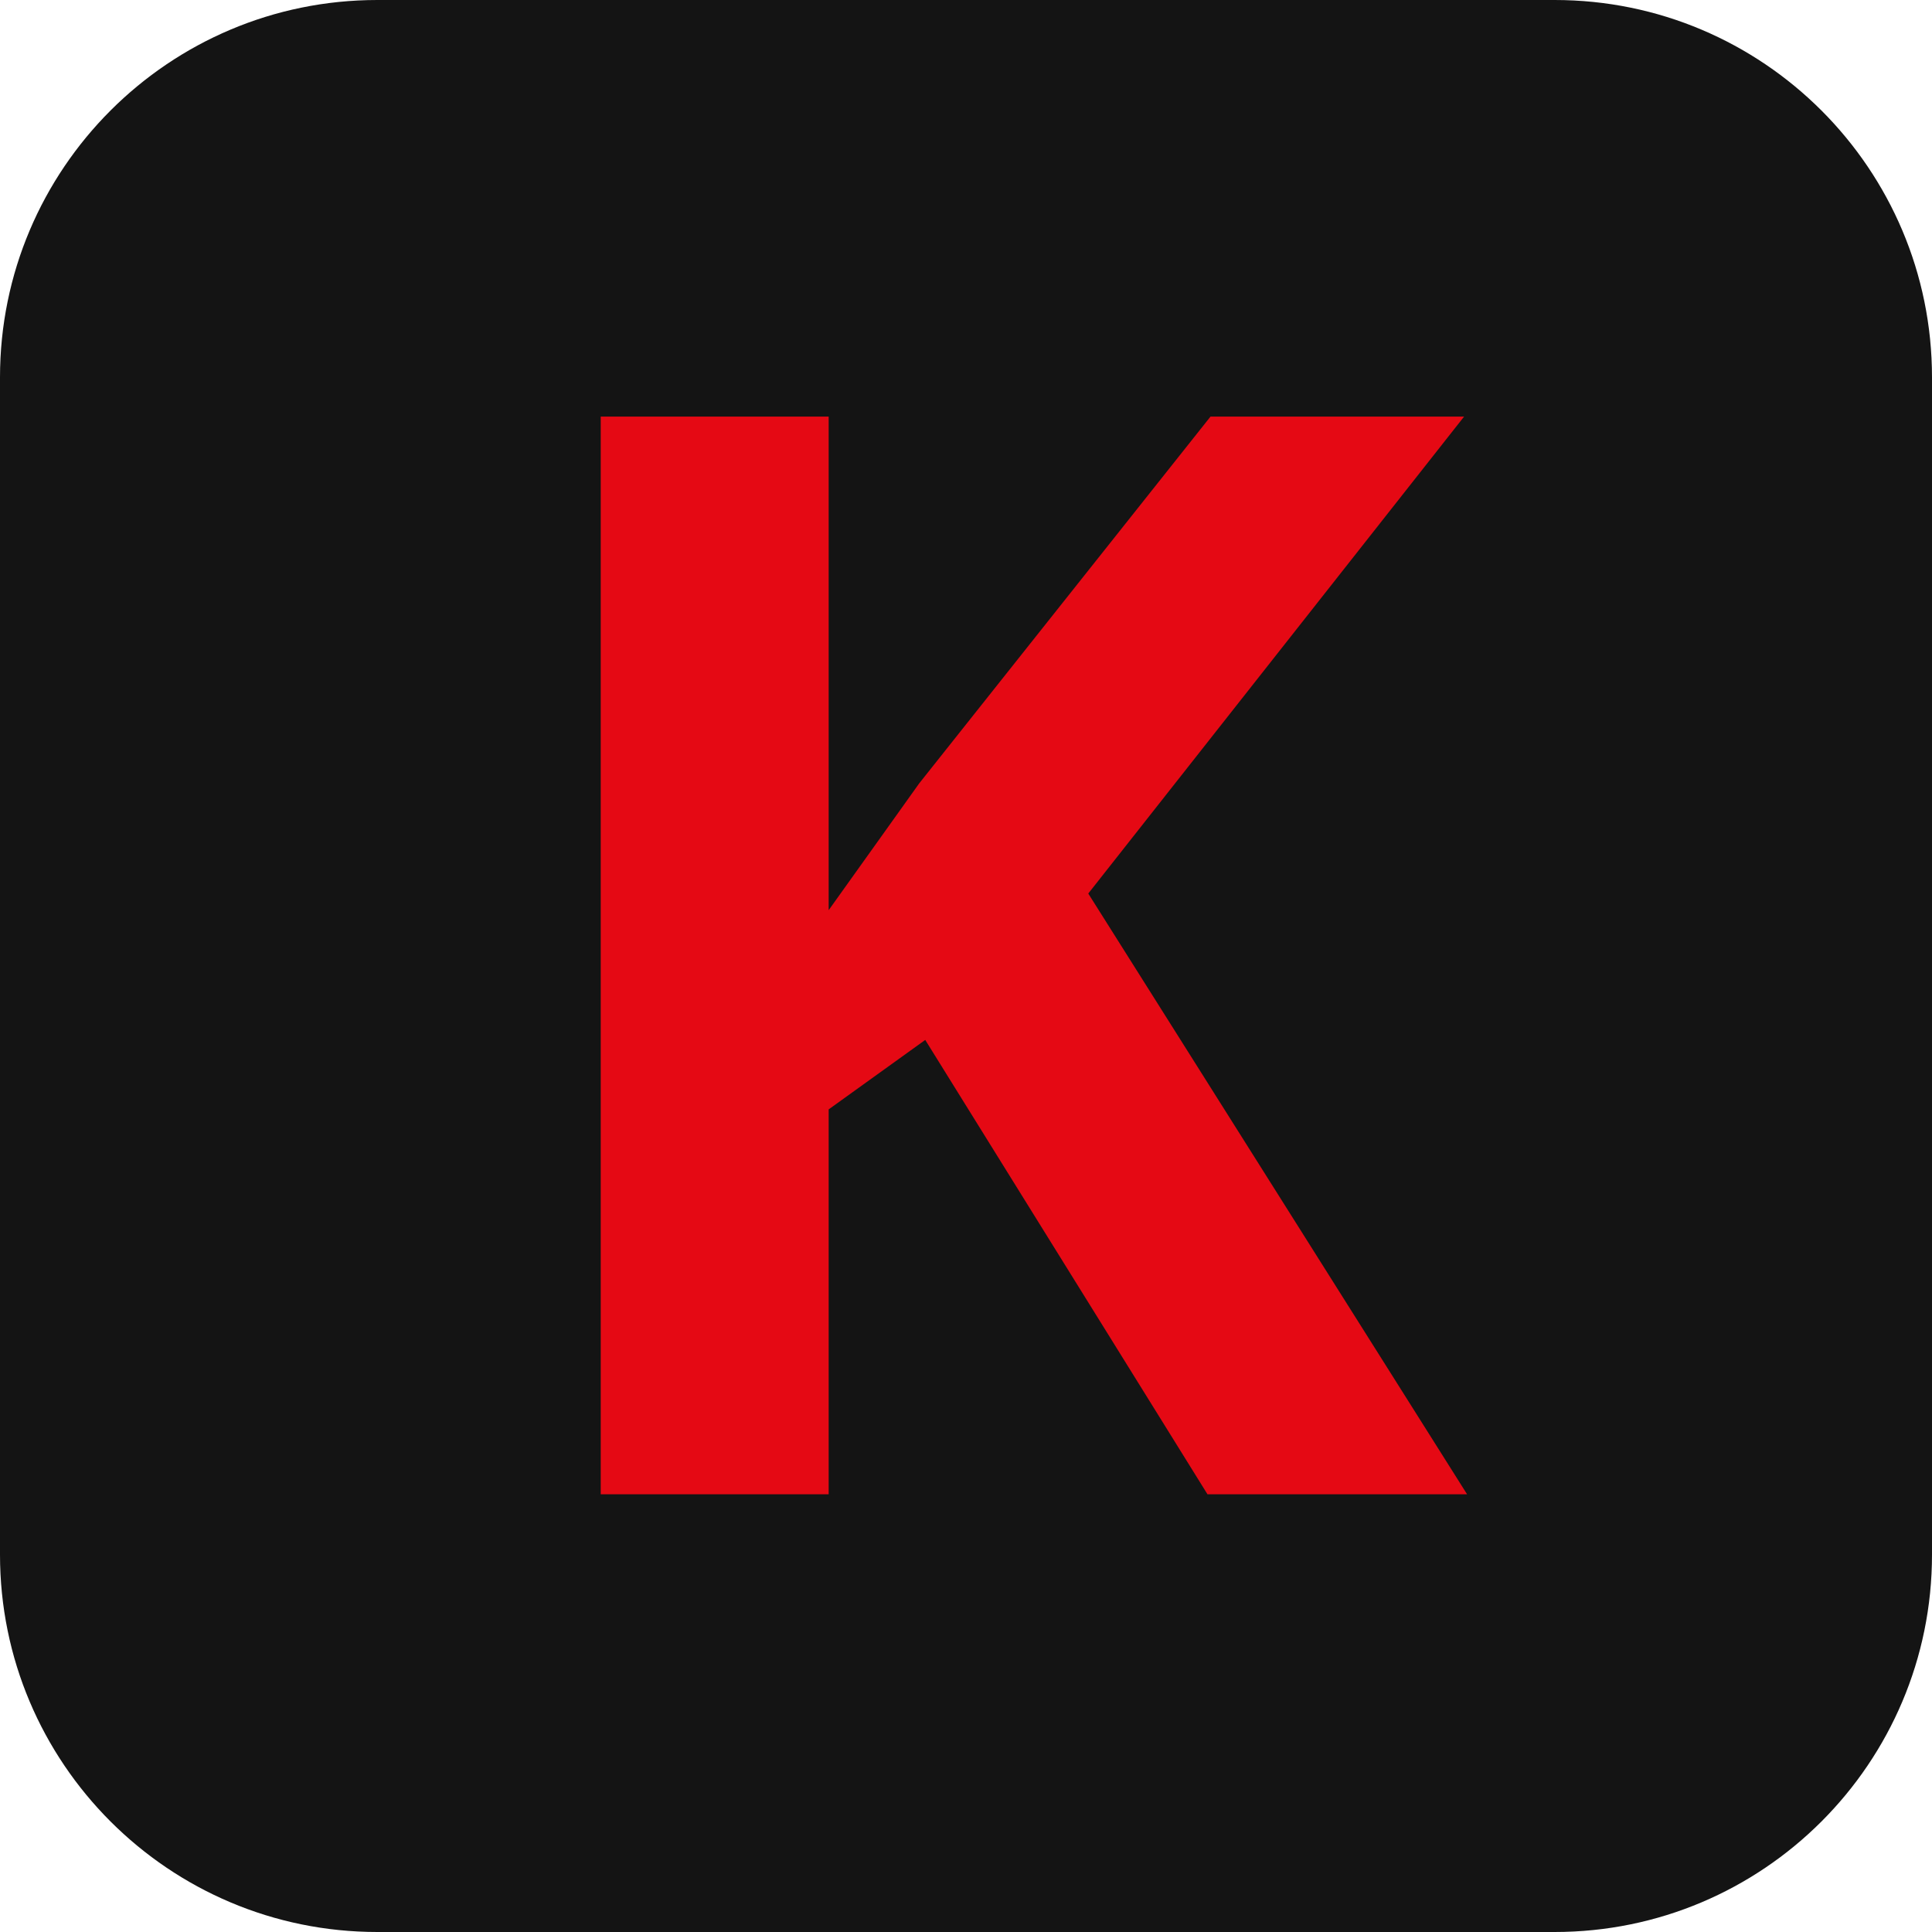
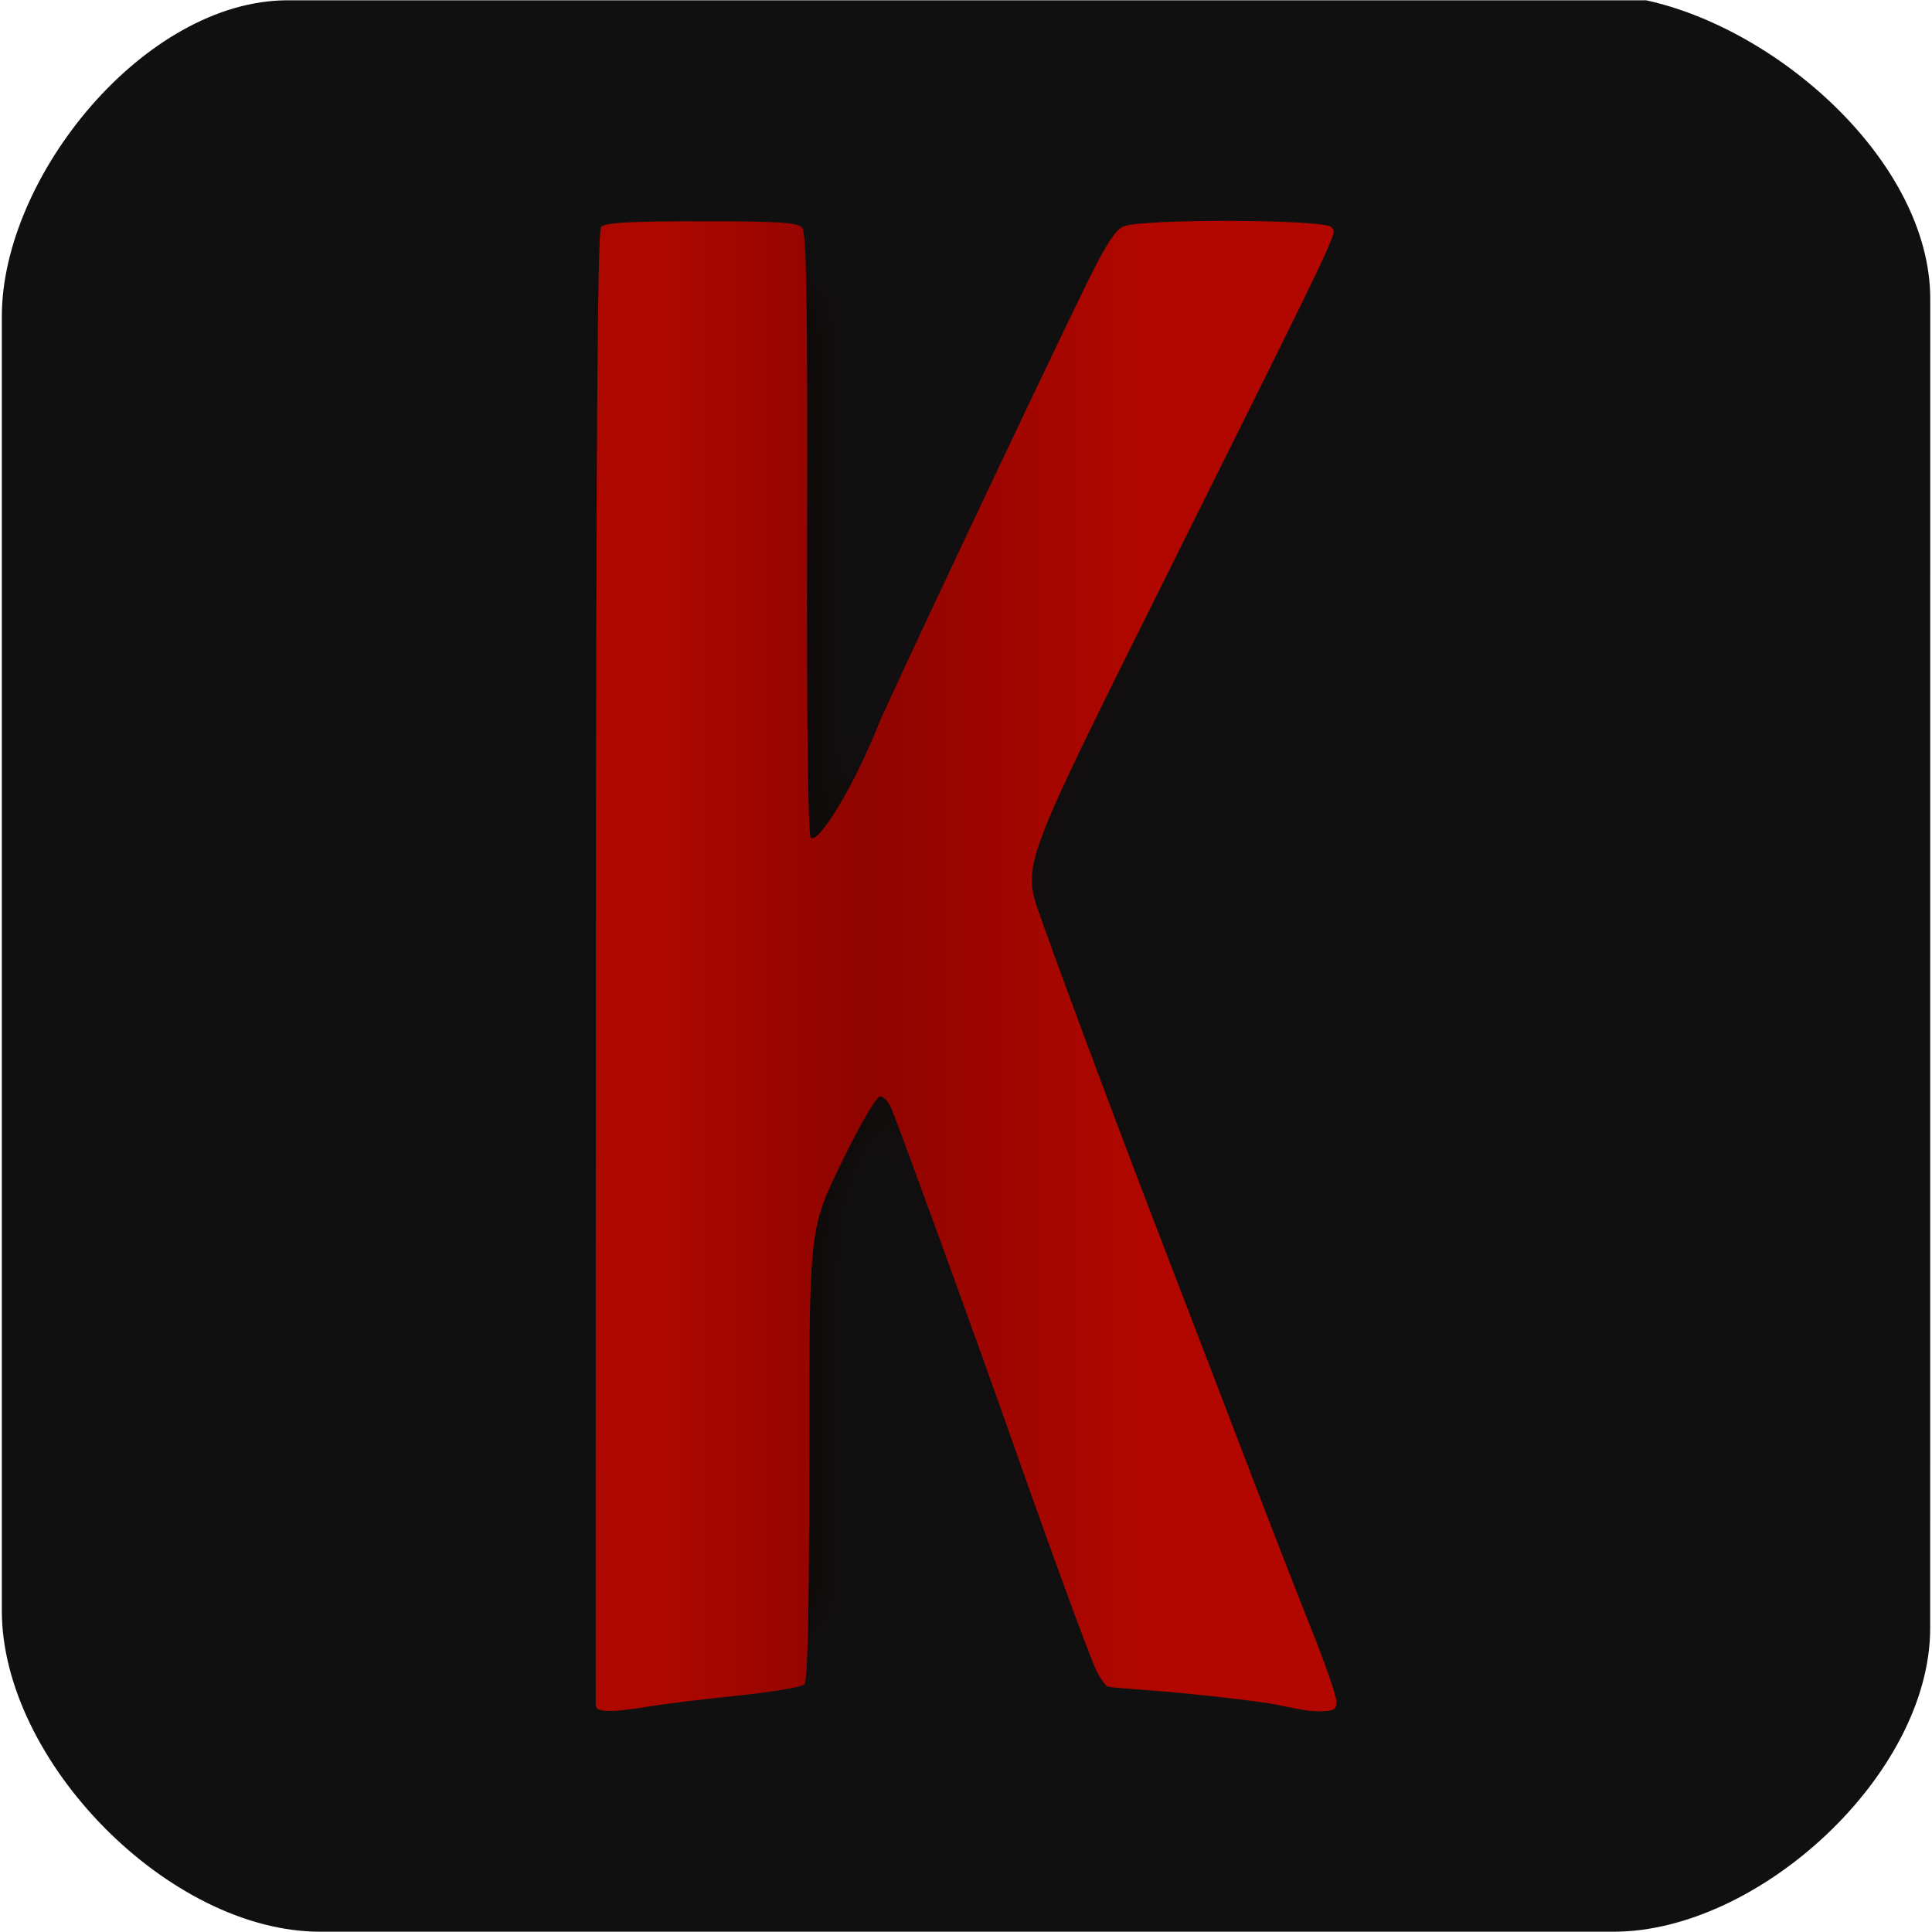
- <svg xmlns="http://www.w3.org/2000/svg" width="512" height="512" viewBox="0 0 512 512">
-   <rect x="0" y="0" width="512" height="512" rx="100" ry="100" fill="#141414" />
-   <text x="50%" y="50%" dy=".35em" text-anchor="middle" fill="#E50914" font-family="'Bebas Neue', Impact, sans-serif" font-size="400" font-weight="bold">
-     K
-   </text>
+ <svg xmlns="http://www.w3.org/2000/svg" xmlns:xlink="http://www.w3.org/1999/xlink" width="100" height="100" viewBox="0 0 26.458 26.458" version="1.1" id="svg1" xml:space="preserve">
+   <defs id="defs1">
+     <linearGradient id="linearGradient14">
+       <stop style="stop-color:#ac0800;stop-opacity:1;" offset="0.092" id="stop12" />
+       <stop style="stop-color:#8f0400;stop-opacity:1;" offset="0.361" id="stop13" />
+       <stop style="stop-color:#b20700;stop-opacity:1;" offset="0.766" id="stop14" />
+     </linearGradient>
+     <linearGradient id="swatch7">
+       <stop style="stop-color:#592924;stop-opacity:0.147;" offset="0" id="stop7" />
+     </linearGradient>
+     <linearGradient id="linearGradient2">
+       <stop style="stop-color:#000000;stop-opacity:1;" offset="0" id="stop2" />
+       <stop style="stop-color:#1a0000;stop-opacity:0.385;" offset="0.473" id="stop10" />
+       <stop style="stop-color:#0d0000;stop-opacity:0.295;" offset="1" id="stop3" />
+     </linearGradient>
+     <linearGradient xlink:href="#linearGradient2" id="linearGradient3" x1="7.655" y1="13.229" x2="18.804" y2="13.229" gradientUnits="userSpaceOnUse" />
+     <filter style="color-interpolation-filters:sRGB" id="filter12" x="-0.088" y="-0.044" width="1.176" height="1.088">
+       <feGaussianBlur stdDeviation="0.41" id="feGaussianBlur12" />
+     </filter>
+     <linearGradient xlink:href="#linearGradient14" id="linearGradient12" gradientUnits="userSpaceOnUse" x1="7.655" y1="13.229" x2="18.804" y2="13.229" gradientTransform="matrix(0.9097887,0,0,0.9097887,1.193326,1.193395)" />
+   </defs>
+   <path d="m 26.434,4.094 c 0,-1.852 -2.055,-3.69 -3.891,-4.09 H 3.941 c -1.961,0 -3.916,2.417 -3.916,4.329 V 22.057 c 0,2.06 2.291,4.397 4.359,4.397 H 22.099 c 1.987,0 4.334,-2.156 4.334,-4.157 z" style="fill:#101010;stroke:#000000;stroke-width:0;stroke-opacity:0.017" id="path51" />
+   <path style="opacity:0.821;mix-blend-mode:normal;fill:url(#linearGradient3);stroke-width:0.255;filter:url(#filter12)" d="m 7.655,24.361 c -0.001,-0.046 -2.128e-4,-5.053 0.002,-11.125 0.003,-7.888 0.025,-11.066 0.078,-11.129 0.057,-0.069 0.404,-0.089 1.51,-0.089 1.185,0 1.45,0.017 1.519,0.1 0.064,0.077 0.081,1.136 0.073,4.621 -0.007,2.9 0.013,4.536 0.056,4.563 0.129,0.08 0.662,-0.814 1.016,-1.702 0.125,-0.315 2.202,-4.719 3.068,-6.506 0.333,-0.688 0.488,-0.937 0.619,-0.996 0.26,-0.119 3.031,-0.11 3.13,0.009 0.087,0.105 0.233,-0.203 -2.566,5.417 -2.086,4.188 -2.086,4.188 -1.823,4.931 0.357,1.012 1.225,3.33 1.933,5.168 0.322,0.836 0.855,2.224 1.184,3.085 0.329,0.861 0.767,1.988 0.974,2.505 0.207,0.517 0.376,1.006 0.376,1.086 0,0.128 -0.037,0.147 -0.295,0.147 -0.162,0 -0.454,-0.03 -0.649,-0.067 -0.195,-0.037 -0.824,-0.112 -1.398,-0.167 -0.574,-0.055 -1.073,-0.118 -1.108,-0.14 -0.035,-0.022 -0.107,-0.123 -0.16,-0.224 -0.086,-0.167 -0.662,-1.738 -1.279,-3.489 -0.54,-1.533 -1.594,-4.434 -1.81,-4.982 -0.04,-0.102 -0.117,-0.186 -0.17,-0.186 -0.058,0 -0.294,0.404 -0.583,0.996 -0.486,0.996 -0.486,0.996 -0.486,4.388 0,2.376 -0.022,3.413 -0.074,3.465 -0.041,0.041 -0.497,0.118 -1.013,0.171 -0.516,0.053 -1.121,0.127 -1.344,0.165 -0.541,0.092 -0.776,0.087 -0.779,-0.015 z" id="path12" transform="matrix(0.8365854,0,0,0.8365854,2.16184,2.161839)" />
+   <path style="fill:url(#linearGradient12);stroke-width:0.232" d="m 8.158,23.357 c -9.9e-4,-0.042 -1.9e-4,-4.597 0.002,-10.121 0.003,-7.177 0.023,-10.068 0.071,-10.125 0.052,-0.062 0.367,-0.081 1.374,-0.081 1.078,0 1.32,0.016 1.382,0.091 0.058,0.07 0.073,1.033 0.066,4.205 -0.006,2.639 0.012,4.127 0.051,4.151 0.117,0.072 0.603,-0.741 0.924,-1.549 0.114,-0.287 2.004,-4.293 2.792,-5.919 0.303,-0.626 0.444,-0.852 0.563,-0.907 0.237,-0.108 2.757,-0.101 2.848,0.009 0.079,0.096 0.212,-0.185 -2.334,4.928 -1.898,3.81 -1.898,3.81 -1.659,4.487 0.325,0.92 1.114,3.03 1.759,4.702 0.293,0.761 0.778,2.024 1.077,2.807 0.299,0.783 0.698,1.809 0.886,2.279 0.188,0.47 0.342,0.915 0.342,0.988 0,0.117 -0.034,0.133 -0.268,0.133 -0.147,0 -0.413,-0.064 -0.59,-0.097 -0.177,-0.034 -0.742,-0.102 -1.264,-0.152 -0.522,-0.05 -0.983,-0.071 -1.015,-0.091 -0.032,-0.02 -0.098,-0.112 -0.145,-0.204 -0.079,-0.152 -0.603,-1.581 -1.164,-3.174 -0.491,-1.395 -1.45,-4.034 -1.647,-4.533 -0.037,-0.093 -0.106,-0.169 -0.155,-0.169 -0.052,0 -0.267,0.367 -0.53,0.907 -0.442,0.907 -0.442,0.907 -0.442,3.992 0,2.161 -0.02,3.105 -0.068,3.153 -0.037,0.037 -0.452,0.107 -0.922,0.155 -0.47,0.048 -1.02,0.116 -1.223,0.15 -0.492,0.083 -0.706,0.079 -0.709,-0.015 z" id="path2" />
</svg>
